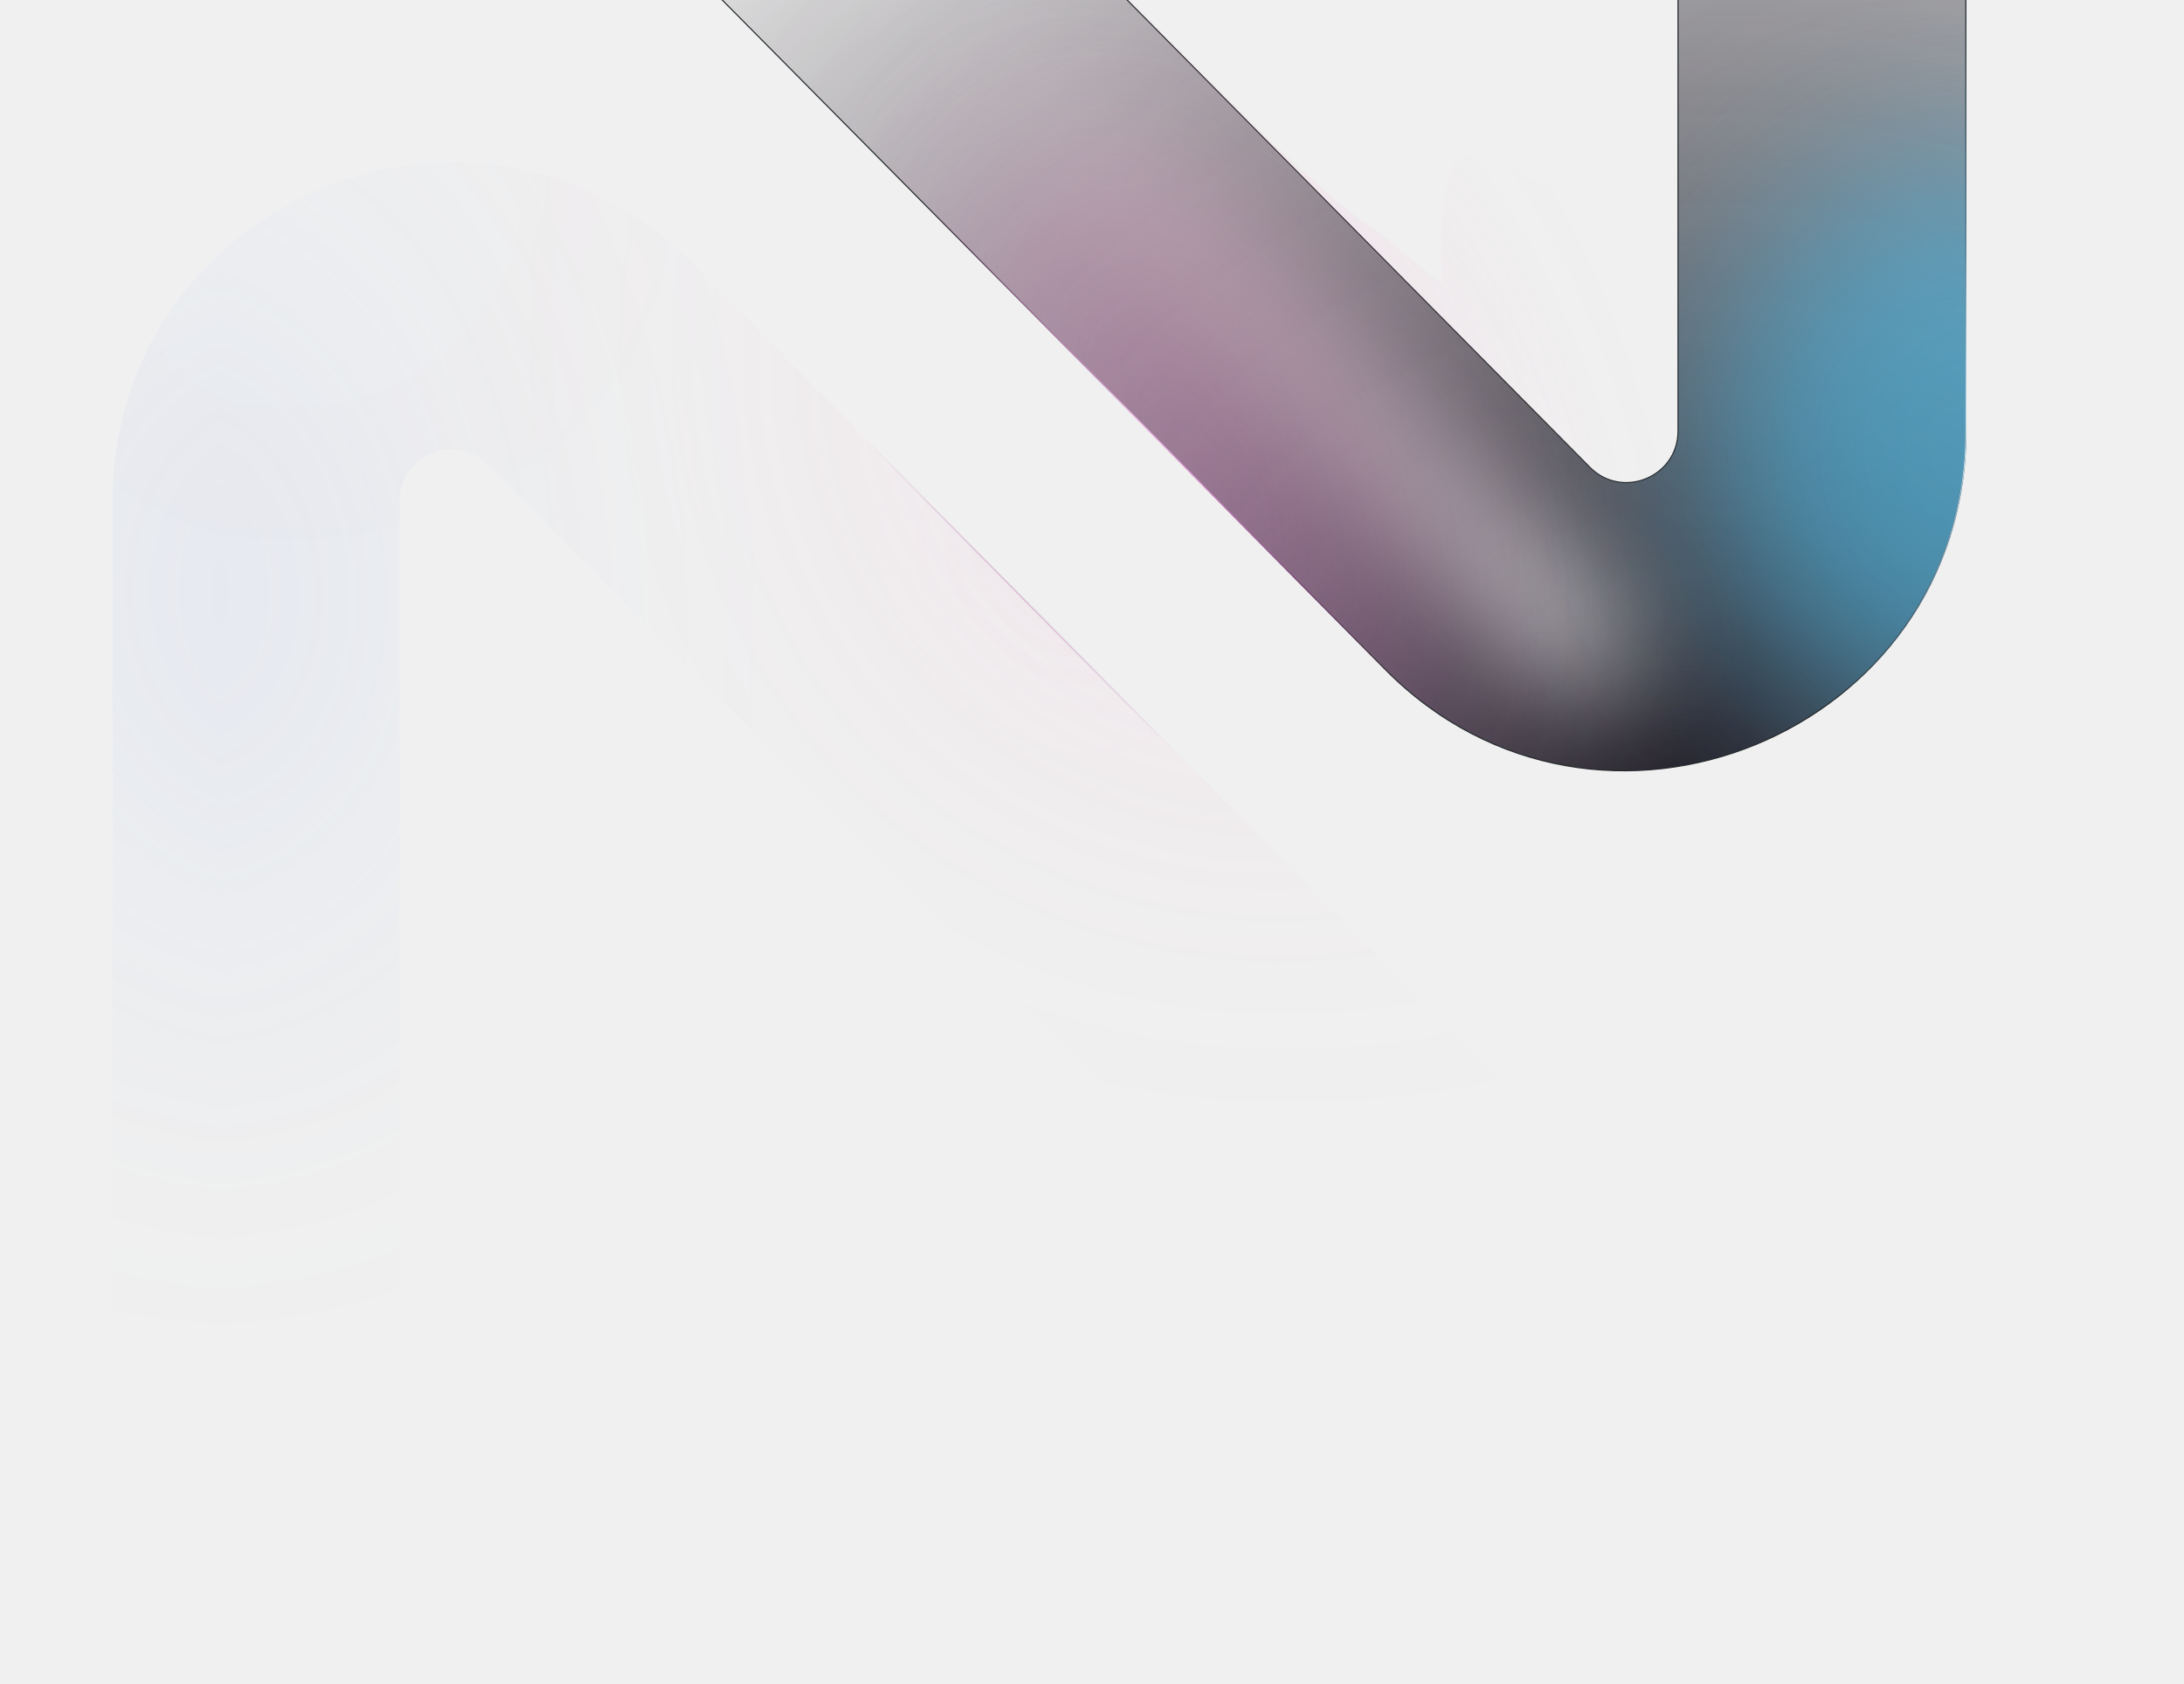
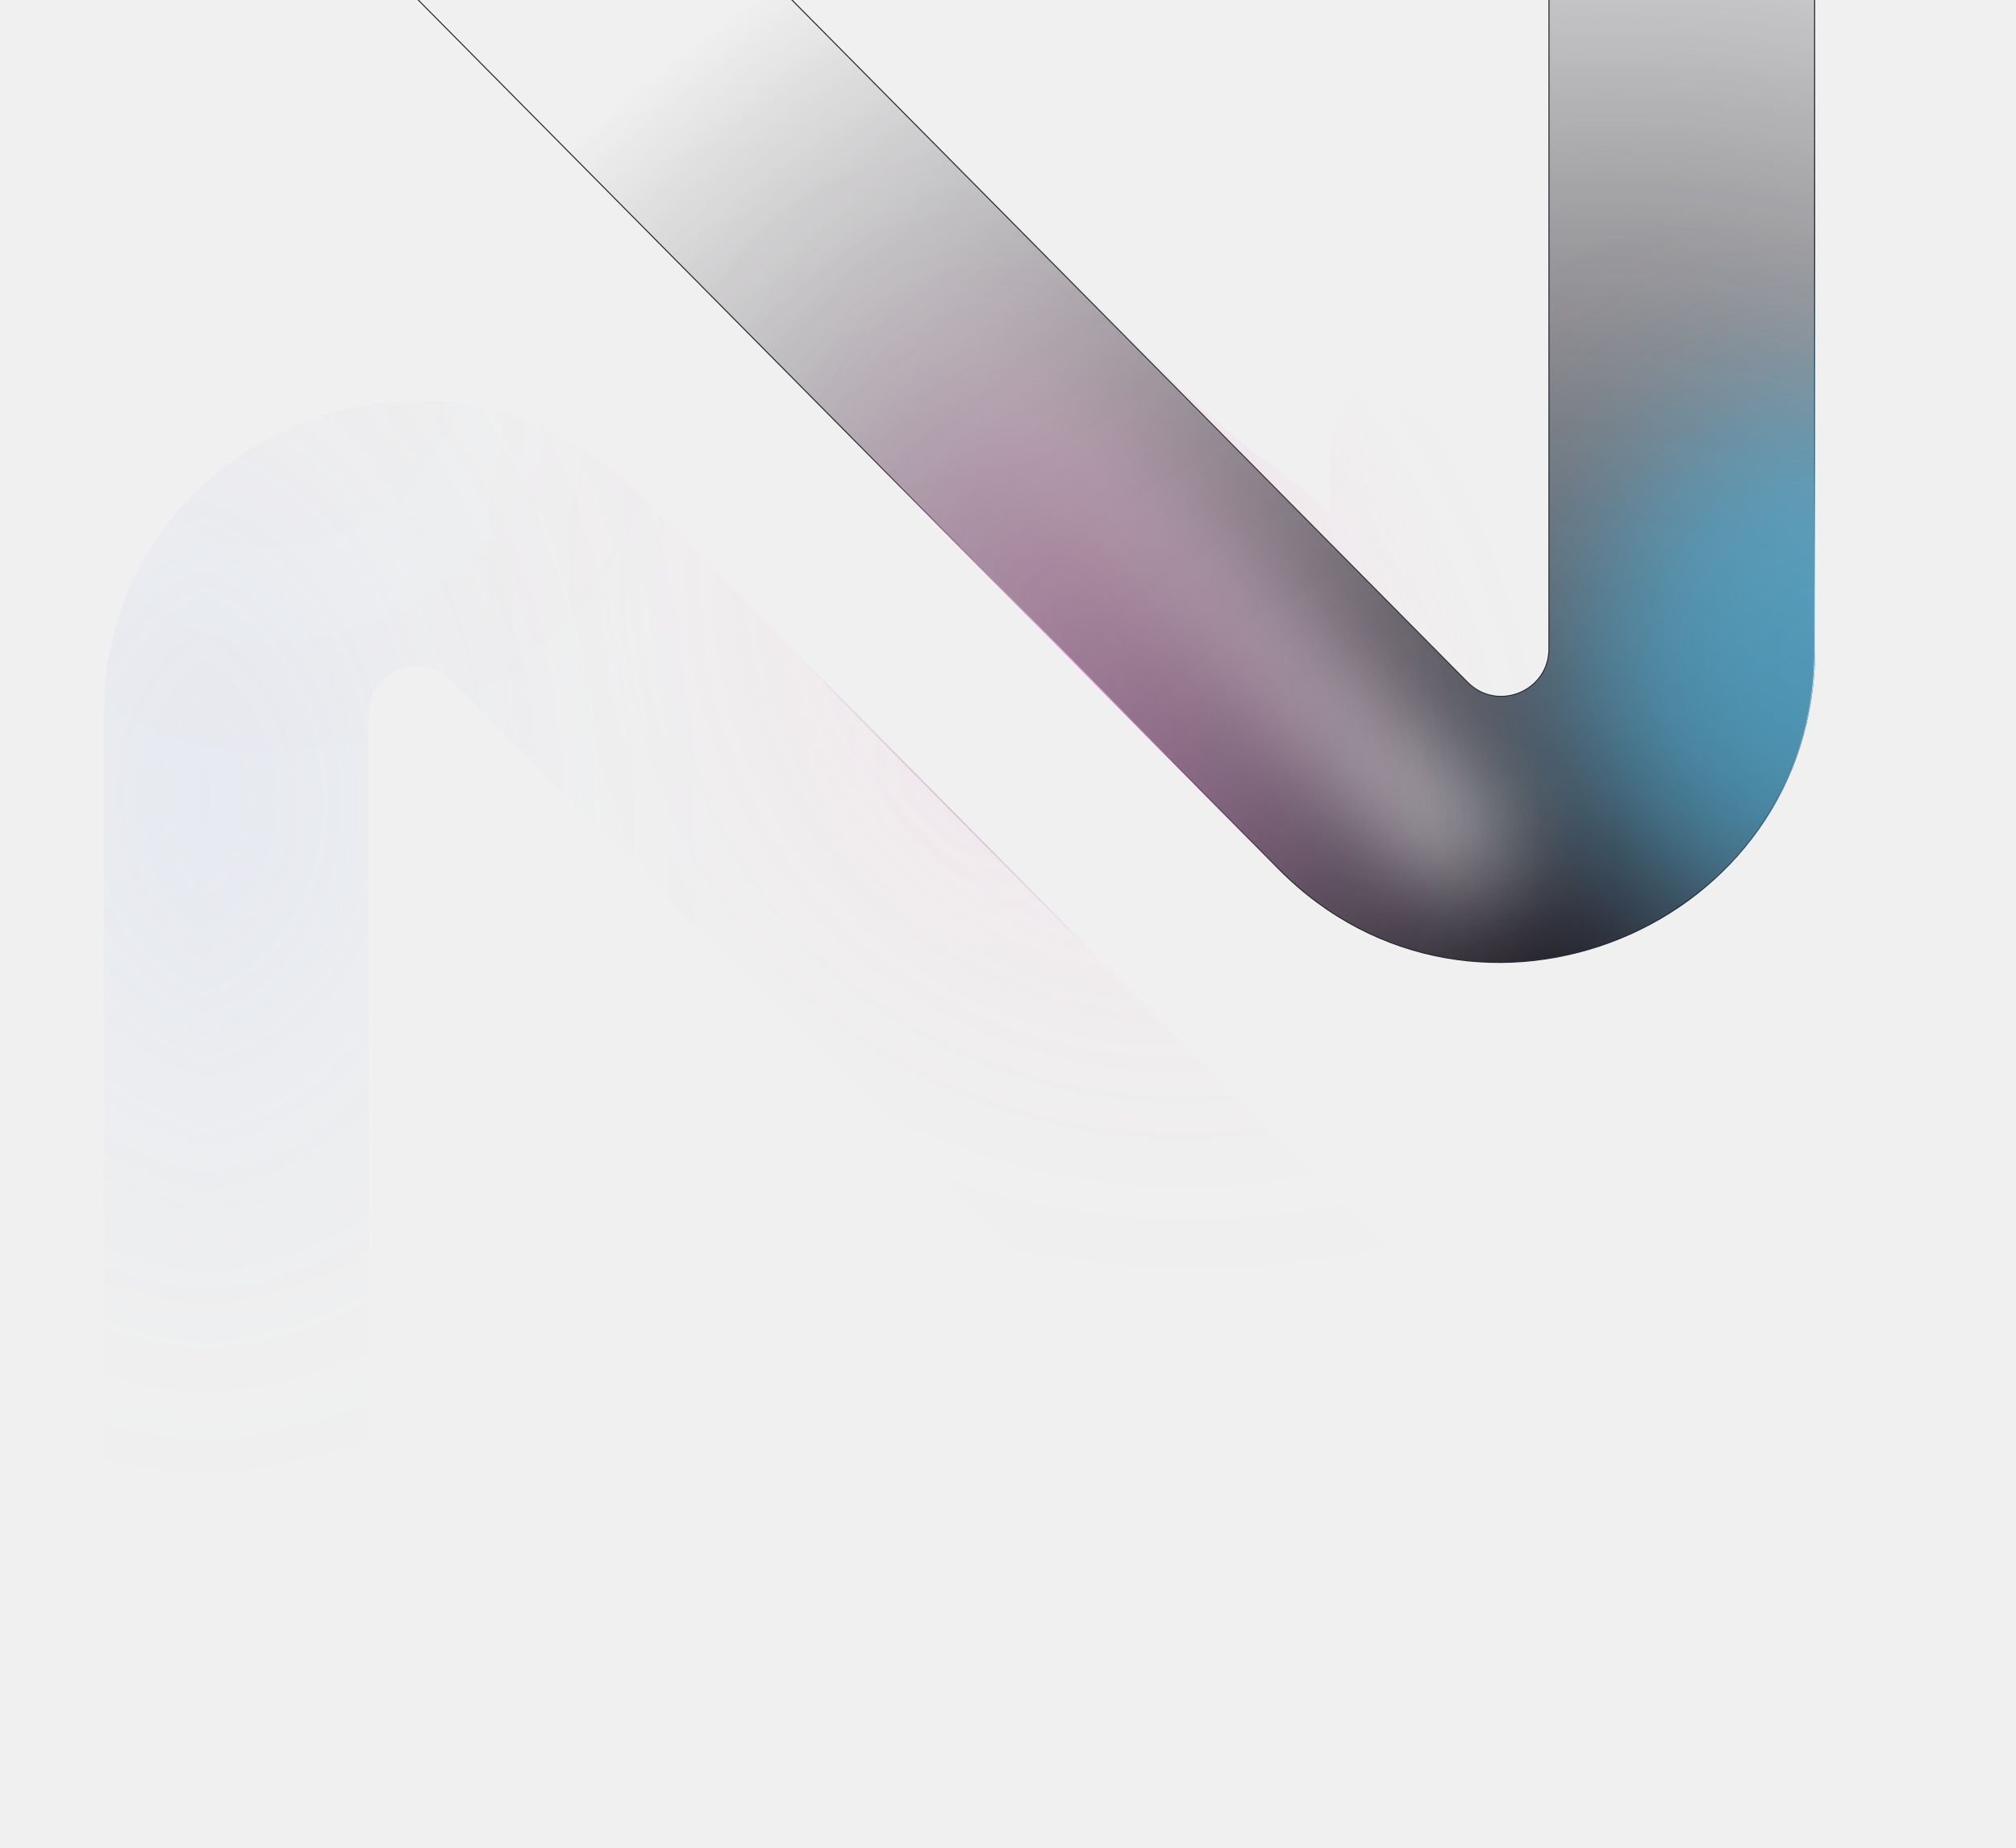
- <svg xmlns="http://www.w3.org/2000/svg" width="1920" height="1480" viewBox="0 0 1920 1480" fill="none">
-   <g clip-path="url(#clip0_19722_3795)">
-     <mask id="mask0_19722_3795" style="mask-type:alpha" maskUnits="userSpaceOnUse" x="98" y="142" width="2015" height="1786">
-       <path fill-rule="evenodd" clip-rule="evenodd" d="M608.552 231.515L2112.73 1750.69L1933.58 1927.84L429.411 408.668C400.615 379.585 351.018 399.963 351.018 440.877L351.018 1913.88L98.999 1913.88L98.999 440.877C98.999 174.937 421.382 42.478 608.552 231.515Z" fill="#D9D9D9" />
+ <svg xmlns="http://www.w3.org/2000/svg" width="1920" height="1760" viewBox="0 0 1920 1760" fill="none">
+   <g clip-path="url(#clip0_20701_19352)">
+     <mask id="mask0_20701_19352" style="mask-type:alpha" maskUnits="userSpaceOnUse" x="98" y="381" width="2015" height="1786">
+       <path fill-rule="evenodd" clip-rule="evenodd" d="M608.552 470.517L2112.73 1989.69L1933.58 2166.84L429.411 647.67C400.616 618.587 351.018 638.965 351.018 679.879L351.018 2152.88L99 2152.88L99 679.879C99 413.939 421.382 281.48 608.552 470.517Z" fill="#D9D9D9" />
    </mask>
-     <g mask="url(#mask0_19722_3795)">
-       <g opacity="0.2" filter="url(#filter0_f_19722_3795)">
-         <ellipse cx="1075.87" cy="357.289" rx="183.688" ry="271.205" transform="rotate(-43.7032 1075.87 357.289)" fill="#F17EB8" />
+     <g mask="url(#mask0_20701_19352)">
+       <g opacity="0.2" filter="url(#filter0_f_20701_19352)">
+         <ellipse cx="1075.87" cy="596.289" rx="183.688" ry="271.205" transform="rotate(-43.7032 1075.87 596.289)" fill="#F17EB8" />
      </g>
-       <g opacity="0.03" filter="url(#filter1_f_19722_3795)">
-         <ellipse cx="915.928" cy="515.711" rx="53.822" ry="118.598" transform="rotate(-43.7032 915.928 515.711)" fill="#FAD1E5" />
+       <g opacity="0.03" filter="url(#filter1_f_20701_19352)">
+         <ellipse cx="915.928" cy="754.711" rx="53.822" ry="118.598" transform="rotate(-43.7032 915.928 754.711)" fill="#FAD1E5" />
      </g>
-       <g opacity="0.24" filter="url(#filter2_f_19722_3795)">
-         <ellipse cx="6.134" cy="437.283" rx="226.696" ry="395.397" transform="rotate(-23.8332 6.13371 437.283)" fill="#7EA5F1" />
+       <g opacity="0.24" filter="url(#filter2_f_20701_19352)">
+         <ellipse cx="6.134" cy="676.285" rx="226.696" ry="395.397" transform="rotate(-23.8332 6.13383 676.285)" fill="#7EA5F1" />
      </g>
-       <g opacity="0.02" filter="url(#filter3_f_19722_3795)">
-         <ellipse cx="248.603" cy="95.195" rx="224.975" ry="195.384" transform="rotate(-23.8332 248.603 95.1948)" fill="#F17E7E" />
+       <g opacity="0.02" filter="url(#filter3_f_20701_19352)">
+         <ellipse cx="248.603" cy="334.195" rx="224.975" ry="195.384" transform="rotate(-23.8332 248.603 334.195)" fill="#F17E7E" />
      </g>
    </g>
-     <path opacity="0.6" d="M608.018 232.043L2111.66 1750.68L1933.59 1926.78L429.943 408.14C400.677 378.582 350.267 399.292 350.267 440.877L350.267 1913.13L99.749 1913.13L99.748 440.877C99.748 175.608 421.318 43.482 608.018 232.043Z" stroke="url(#paint0_radial_19722_3795)" stroke-width="1.5" />
-     <path d="M-286.352 -931.203L-286.707 -930.851L-286.355 -930.496L1217.82 588.678C1405.3 778.032 1728.23 645.352 1728.23 378.965V-1094.04V-1094.54H1727.73H1475.71H1475.21V-1094.04V378.965C1475.21 419.431 1426.15 439.588 1397.67 410.823L-106.504 -1108.35L-106.855 -1108.71L-107.21 -1108.36L-286.352 -931.203Z" fill="url(#paint1_radial_19722_3795)" />
-     <path d="M-286.352 -931.203L-286.707 -930.851L-286.355 -930.496L1217.82 588.678C1405.3 778.032 1728.23 645.352 1728.23 378.965V-1094.04V-1094.54H1727.73H1475.71H1475.21V-1094.04V378.965C1475.21 419.431 1426.15 439.588 1397.67 410.823L-106.504 -1108.35L-106.855 -1108.71L-107.21 -1108.36L-286.352 -931.203Z" stroke="url(#paint2_radial_19722_3795)" />
-     <path d="M-286.352 -931.203L-286.707 -930.851L-286.355 -930.496L1217.82 588.678C1405.3 778.032 1728.23 645.352 1728.23 378.965V-1094.04V-1094.54H1727.73H1475.71H1475.21V-1094.04V378.965C1475.21 419.431 1426.15 439.588 1397.67 410.823L-106.504 -1108.35L-106.855 -1108.71L-107.21 -1108.36L-286.352 -931.203Z" stroke="url(#paint3_radial_19722_3795)" stroke-opacity="0.6" />
-     <path d="M-286.352 -931.203L-286.707 -930.851L-286.355 -930.496L1217.82 588.678C1405.3 778.032 1728.23 645.352 1728.23 378.965V-1094.04V-1094.54H1727.73H1475.71H1475.21V-1094.04V378.965C1475.21 419.431 1426.15 439.588 1397.67 410.823L-106.504 -1108.35L-106.855 -1108.71L-107.21 -1108.36L-286.352 -931.203Z" stroke="url(#paint4_radial_19722_3795)" />
-     <path d="M-286.352 -931.203L-286.707 -930.851L-286.355 -930.496L1217.82 588.678C1405.3 778.032 1728.23 645.352 1728.23 378.965V-1094.04V-1094.54H1727.73H1475.71H1475.21V-1094.04V378.965C1475.21 419.431 1426.15 439.588 1397.67 410.823L-106.504 -1108.35L-106.855 -1108.71L-107.21 -1108.36L-286.352 -931.203Z" stroke="url(#paint5_radial_19722_3795)" stroke-opacity="0.6" />
-     <mask id="mask1_19722_3795" style="mask-type:alpha" maskUnits="userSpaceOnUse" x="-286" y="-1108" width="2014" height="1786">
-       <path fill-rule="evenodd" clip-rule="evenodd" d="M1218.17 588.327L-286 -930.848L-106.859 -1108L1116.5 123.622C1127.8 135.032 1199 199.622 1206 199.622C1208.16 199.622 1265.39 249.011 1267 248.622C1268.07 227.975 1262.13 155.614 1284 139.122C1302.91 124.861 1348.8 165.311 1363.5 161.167C1391.98 153.139 1386.07 168.956 1406.5 161.167C1428.45 152.796 1475.71 120.913 1475.71 115.122V-1094.04H1727.73V378.965C1727.73 644.905 1405.34 777.364 1218.17 588.327Z" fill="url(#paint6_linear_19722_3795)" />
+     <path opacity="0.6" d="M608.018 471.045L2111.66 1989.69L1933.59 2165.78L429.943 647.142C400.677 617.584 350.267 638.294 350.267 679.879L350.267 2152.13L99.749 2152.13L99.749 679.879C99.749 414.61 421.319 282.484 608.018 471.045Z" stroke="url(#paint0_radial_20701_19352)" stroke-width="1.5" />
+     <path d="M-286.352 -692.203L-286.707 -691.851L-286.355 -691.496L1217.82 827.678C1405.3 1017.03 1728.23 884.352 1728.23 617.965V-855.04V-855.54H1727.73H1475.71H1475.21V-855.04V617.965C1475.21 658.431 1426.15 678.588 1397.67 649.823L-106.504 -869.352L-106.855 -869.707L-107.21 -869.356L-286.352 -692.203Z" fill="url(#paint1_radial_20701_19352)" />
+     <path d="M-286.352 -692.203L-286.707 -691.851L-286.355 -691.496L1217.82 827.678C1405.3 1017.03 1728.23 884.352 1728.23 617.965V-855.04V-855.54H1727.73H1475.71H1475.21V-855.04V617.965C1475.21 658.431 1426.15 678.588 1397.67 649.823L-106.504 -869.352L-106.855 -869.707L-107.21 -869.356L-286.352 -692.203Z" stroke="url(#paint2_radial_20701_19352)" />
+     <path d="M-286.352 -692.203L-286.707 -691.851L-286.355 -691.496L1217.82 827.678C1405.3 1017.03 1728.23 884.352 1728.23 617.965V-855.04V-855.54H1727.73H1475.71H1475.21V-855.04V617.965C1475.21 658.431 1426.15 678.588 1397.67 649.823L-106.504 -869.352L-106.855 -869.707L-107.21 -869.356L-286.352 -692.203Z" stroke="url(#paint3_radial_20701_19352)" stroke-opacity="0.6" />
+     <path d="M-286.352 -692.203L-286.707 -691.851L-286.355 -691.496L1217.82 827.678C1405.3 1017.03 1728.23 884.352 1728.23 617.965V-855.04V-855.54H1727.73H1475.71H1475.21V-855.04V617.965C1475.21 658.431 1426.15 678.588 1397.67 649.823L-106.504 -869.352L-106.855 -869.707L-107.21 -869.356L-286.352 -692.203Z" stroke="url(#paint4_radial_20701_19352)" />
+     <path d="M-286.352 -692.203L-286.707 -691.851L-286.355 -691.496L1217.82 827.678C1405.3 1017.03 1728.23 884.352 1728.23 617.965V-855.04V-855.54H1727.73H1475.71H1475.21V-855.04V617.965C1475.21 658.431 1426.15 678.588 1397.67 649.823L-106.504 -869.352L-106.855 -869.707L-107.21 -869.356L-286.352 -692.203Z" stroke="url(#paint5_radial_20701_19352)" stroke-opacity="0.6" />
+     <mask id="mask1_20701_19352" style="mask-type:alpha" maskUnits="userSpaceOnUse" x="-286" y="-869" width="2014" height="1786">
+       <path fill-rule="evenodd" clip-rule="evenodd" d="M1218.17 827.327L-286 -691.848L-106.859 -869L1116.5 362.622C1127.8 374.032 1199 438.622 1206 438.622C1208.16 438.622 1265.39 488.011 1267 487.622C1268.07 466.976 1262.13 394.614 1284 378.122C1302.91 363.861 1348.8 404.311 1363.5 400.167C1391.98 392.139 1386.07 407.956 1406.5 400.168C1428.45 391.796 1475.71 359.913 1475.71 354.122V-855.04H1727.73V617.965C1727.73 883.905 1405.34 1016.36 1218.17 827.327Z" fill="url(#paint6_linear_20701_19352)" />
    </mask>
-     <g mask="url(#mask1_19722_3795)">
-       <mask id="mask2_19722_3795" style="mask-type:alpha" maskUnits="userSpaceOnUse" x="-287" y="-1109" width="2016" height="1787">
-         <path fill-rule="evenodd" clip-rule="evenodd" d="M1218.17 588.327L-286 -930.848L-106.859 -1108L1397.31 411.174C1426.11 440.257 1475.71 419.879 1475.71 378.965V-1094.04H1727.73V378.965C1727.73 644.905 1405.34 777.363 1218.17 588.327Z" fill="url(#paint7_radial_19722_3795)" />
-         <path fill-rule="evenodd" clip-rule="evenodd" d="M1218.17 588.327L-286 -930.848L-106.859 -1108L1397.31 411.174C1426.11 440.257 1475.71 419.879 1475.71 378.965V-1094.04H1727.73V378.965C1727.73 644.905 1405.34 777.363 1218.17 588.327Z" fill="url(#paint8_radial_19722_3795)" />
-         <path fill-rule="evenodd" clip-rule="evenodd" d="M1218.17 588.327L-286 -930.848L-106.859 -1108L1397.31 411.174C1426.11 440.257 1475.71 419.879 1475.71 378.965V-1094.04H1727.73V378.965C1727.73 644.905 1405.34 777.363 1218.17 588.327Z" stroke="url(#paint9_radial_19722_3795)" />
+     <g mask="url(#mask1_20701_19352)">
+       <mask id="mask2_20701_19352" style="mask-type:alpha" maskUnits="userSpaceOnUse" x="-287" y="-870" width="2016" height="1787">
+         <path fill-rule="evenodd" clip-rule="evenodd" d="M1218.17 827.327L-286 -691.848L-106.859 -869L1397.31 650.174C1426.11 679.257 1475.71 658.879 1475.71 617.965V-855.04H1727.73V617.965C1727.73 883.905 1405.34 1016.36 1218.17 827.327Z" fill="url(#paint7_radial_20701_19352)" />
+         <path fill-rule="evenodd" clip-rule="evenodd" d="M1218.17 827.327L-286 -691.848L-106.859 -869L1397.31 650.174C1426.11 679.257 1475.71 658.879 1475.71 617.965V-855.04H1727.73V617.965C1727.73 883.905 1405.34 1016.36 1218.17 827.327Z" fill="url(#paint8_radial_20701_19352)" />
+         <path fill-rule="evenodd" clip-rule="evenodd" d="M1218.17 827.327L-286 -691.848L-106.859 -869L1397.31 650.174C1426.11 679.257 1475.71 658.879 1475.71 617.965V-855.04H1727.73V617.965C1727.73 883.905 1405.34 1016.36 1218.17 827.327Z" stroke="url(#paint9_radial_20701_19352)" />
      </mask>
-       <g mask="url(#mask2_19722_3795)">
-         <g opacity="0.6" filter="url(#filter4_f_19722_3795)">
-           <ellipse cx="1730.03" cy="391.603" rx="233.615" ry="253.892" fill="#47BCEB" />
+       <g mask="url(#mask2_20701_19352)">
+         <g opacity="0.6" filter="url(#filter4_f_20701_19352)">
+           <ellipse cx="1730.03" cy="630.603" rx="233.615" ry="253.892" fill="#47BCEB" />
        </g>
      </g>
-       <g style="mix-blend-mode:overlay" filter="url(#filter5_f_19722_3795)">
-         <path d="M820.077 12.825C815.272 7.788 815.365 -0.164 820.288 -5.087C825.211 -10.01 833.164 -10.104 838.201 -5.298L1419.64 549.355C1432.54 561.665 1432.78 582.186 1420.17 594.797C1407.56 607.408 1387.04 607.167 1374.73 594.262L820.077 12.825Z" fill="url(#paint10_linear_19722_3795)" />
+       <g style="mix-blend-mode:overlay" filter="url(#filter5_f_20701_19352)">
+         <path d="M820.077 251.824C815.272 246.786 815.365 238.834 820.288 233.911V233.911C825.211 228.988 833.164 228.894 838.201 233.7L1419.64 788.353C1432.54 800.663 1432.78 821.184 1420.17 833.795V833.795C1407.56 846.407 1387.04 846.165 1374.73 833.26L820.077 251.824Z" fill="url(#paint10_linear_20701_19352)" />
      </g>
-       <g opacity="0.3" filter="url(#filter6_f_19722_3795)">
-         <ellipse cx="1050.61" cy="411.033" rx="169.173" ry="332.304" transform="rotate(-26.01 1050.61 411.033)" fill="url(#paint11_linear_19722_3795)" />
+       <g opacity="0.3" filter="url(#filter6_f_20701_19352)">
+         <ellipse cx="1050.61" cy="650.031" rx="169.173" ry="332.304" transform="rotate(-26.01 1050.61 650.031)" fill="url(#paint11_linear_20701_19352)" />
      </g>
    </g>
  </g>
  <defs>
-     <filter id="filter0_f_19722_3795" x="246.19" y="-476.293" width="1659.37" height="1667.16" filterUnits="userSpaceOnUse" color-interpolation-filters="sRGB">
+     <filter id="filter0_f_20701_19352" x="246.19" y="-237.293" width="1659.37" height="1667.16" filterUnits="userSpaceOnUse" color-interpolation-filters="sRGB">
      <feFlood flood-opacity="0" result="BackgroundImageFix" />
      <feBlend mode="normal" in="SourceGraphic" in2="BackgroundImageFix" result="shape" />
-       <feGaussianBlur stdDeviation="300" result="effect1_foregroundBlur_19722_3795" />
+       <feGaussianBlur stdDeviation="300" result="effect1_foregroundBlur_20701_19352" />
    </filter>
-     <filter id="filter1_f_19722_3795" x="725.196" y="322.233" width="381.464" height="386.957" filterUnits="userSpaceOnUse" color-interpolation-filters="sRGB">
+     <filter id="filter1_f_20701_19352" x="725.196" y="561.234" width="381.464" height="386.957" filterUnits="userSpaceOnUse" color-interpolation-filters="sRGB">
      <feFlood flood-opacity="0" result="BackgroundImageFix" />
      <feBlend mode="normal" in="SourceGraphic" in2="BackgroundImageFix" result="shape" />
-       <feGaussianBlur stdDeviation="50" result="effect1_foregroundBlur_19722_3795" />
+       <feGaussianBlur stdDeviation="50" result="effect1_foregroundBlur_20701_19352" />
    </filter>
-     <filter id="filter2_f_19722_3795" x="-1255.65" y="-935.906" width="2523.58" height="2746.38" filterUnits="userSpaceOnUse" color-interpolation-filters="sRGB">
+     <filter id="filter2_f_20701_19352" x="-1255.65" y="-696.902" width="2523.58" height="2746.38" filterUnits="userSpaceOnUse" color-interpolation-filters="sRGB">
      <feFlood flood-opacity="0" result="BackgroundImageFix" />
      <feBlend mode="normal" in="SourceGraphic" in2="BackgroundImageFix" result="shape" />
-       <feGaussianBlur stdDeviation="500" result="effect1_foregroundBlur_19722_3795" />
+       <feGaussianBlur stdDeviation="500" result="effect1_foregroundBlur_20701_19352" />
    </filter>
-     <filter id="filter3_f_19722_3795" x="-571.872" y="-705.362" width="1640.95" height="1601.11" filterUnits="userSpaceOnUse" color-interpolation-filters="sRGB">
+     <filter id="filter3_f_20701_19352" x="-571.872" y="-466.363" width="1640.95" height="1601.11" filterUnits="userSpaceOnUse" color-interpolation-filters="sRGB">
      <feFlood flood-opacity="0" result="BackgroundImageFix" />
      <feBlend mode="normal" in="SourceGraphic" in2="BackgroundImageFix" result="shape" />
-       <feGaussianBlur stdDeviation="300" result="effect1_foregroundBlur_19722_3795" />
+       <feGaussianBlur stdDeviation="300" result="effect1_foregroundBlur_20701_19352" />
    </filter>
-     <filter id="filter4_f_19722_3795" x="1336.42" y="-22.289" width="787.23" height="827.783" filterUnits="userSpaceOnUse" color-interpolation-filters="sRGB">
+     <filter id="filter4_f_20701_19352" x="1336.42" y="216.711" width="787.23" height="827.781" filterUnits="userSpaceOnUse" color-interpolation-filters="sRGB">
      <feFlood flood-opacity="0" result="BackgroundImageFix" />
      <feBlend mode="normal" in="SourceGraphic" in2="BackgroundImageFix" result="shape" />
-       <feGaussianBlur stdDeviation="80" result="effect1_foregroundBlur_19722_3795" />
+       <feGaussianBlur stdDeviation="80" result="effect1_foregroundBlur_20701_19352" />
    </filter>
-     <filter id="filter5_f_19722_3795" x="712.534" y="-112.842" width="820.942" height="820.942" filterUnits="userSpaceOnUse" color-interpolation-filters="sRGB">
+     <filter id="filter5_f_20701_19352" x="712.534" y="126.156" width="820.942" height="820.941" filterUnits="userSpaceOnUse" color-interpolation-filters="sRGB">
      <feFlood flood-opacity="0" result="BackgroundImageFix" />
      <feBlend mode="normal" in="SourceGraphic" in2="BackgroundImageFix" result="shape" />
-       <feGaussianBlur stdDeviation="52" result="effect1_foregroundBlur_19722_3795" />
+       <feGaussianBlur stdDeviation="52" result="effect1_foregroundBlur_20701_19352" />
    </filter>
-     <filter id="filter6_f_19722_3795" x="640.013" y="-96.764" width="821.196" height="1015.59" filterUnits="userSpaceOnUse" color-interpolation-filters="sRGB">
+     <filter id="filter6_f_20701_19352" x="640.013" y="142.234" width="821.196" height="1015.59" filterUnits="userSpaceOnUse" color-interpolation-filters="sRGB">
      <feFlood flood-opacity="0" result="BackgroundImageFix" />
      <feBlend mode="normal" in="SourceGraphic" in2="BackgroundImageFix" result="shape" />
-       <feGaussianBlur stdDeviation="100" result="effect1_foregroundBlur_19722_3795" />
+       <feGaussianBlur stdDeviation="100" result="effect1_foregroundBlur_20701_19352" />
    </filter>
-     <radialGradient id="paint0_radial_19722_3795" cx="0" cy="0" r="1" gradientUnits="userSpaceOnUse" gradientTransform="translate(975.422 453.237) rotate(133.172) scale(188.702 229.749)">
+     <radialGradient id="paint0_radial_20701_19352" cx="0" cy="0" r="1" gradientUnits="userSpaceOnUse" gradientTransform="translate(975.422 692.239) rotate(133.172) scale(188.702 229.749)">
      <stop stop-color="#A55AA2" />
      <stop offset="1" stop-color="#A55AA2" stop-opacity="0" />
    </radialGradient>
-     <radialGradient id="paint1_radial_19722_3795" cx="0" cy="0" r="1" gradientUnits="userSpaceOnUse" gradientTransform="translate(1473 698.622) rotate(-106.459) scale(1187.67 1339.69)">
+     <radialGradient id="paint1_radial_20701_19352" cx="0" cy="0" r="1" gradientUnits="userSpaceOnUse" gradientTransform="translate(1473 937.622) rotate(-106.459) scale(1187.67 1339.69)">
      <stop stop-color="#221F28" />
      <stop offset="1" stop-color="#221F28" stop-opacity="0" />
    </radialGradient>
-     <radialGradient id="paint2_radial_19722_3795" cx="0" cy="0" r="1" gradientUnits="userSpaceOnUse" gradientTransform="translate(1015.62 400.358) rotate(129.391) scale(214.936 309.443)">
+     <radialGradient id="paint2_radial_20701_19352" cx="0" cy="0" r="1" gradientUnits="userSpaceOnUse" gradientTransform="translate(1015.62 639.358) rotate(129.391) scale(214.936 309.443)">
      <stop stop-color="#D65CC2" />
      <stop offset="1" stop-color="#252A2D" />
    </radialGradient>
-     <radialGradient id="paint3_radial_19722_3795" cx="0" cy="0" r="1" gradientUnits="userSpaceOnUse" gradientTransform="translate(995.976 369.886) rotate(-159.175) scale(203.412 229.448)">
+     <radialGradient id="paint3_radial_20701_19352" cx="0" cy="0" r="1" gradientUnits="userSpaceOnUse" gradientTransform="translate(995.976 608.886) rotate(-159.175) scale(203.412 229.448)">
      <stop stop-color="white" />
      <stop offset="1" stop-color="white" stop-opacity="0" />
    </radialGradient>
-     <radialGradient id="paint4_radial_19722_3795" cx="0" cy="0" r="1" gradientUnits="userSpaceOnUse" gradientTransform="translate(1746.63 344.517) rotate(97.1571) scale(366.816 176.105)">
+     <radialGradient id="paint4_radial_20701_19352" cx="0" cy="0" r="1" gradientUnits="userSpaceOnUse" gradientTransform="translate(1746.63 583.517) rotate(97.1571) scale(366.816 176.105)">
      <stop stop-color="#7DC4E8" />
      <stop offset="1" stop-color="#7DC4E8" stop-opacity="0" />
    </radialGradient>
-     <radialGradient id="paint5_radial_19722_3795" cx="0" cy="0" r="1" gradientUnits="userSpaceOnUse" gradientTransform="translate(1751.17 371.747) rotate(-164.055) scale(132.162 180.682)">
+     <radialGradient id="paint5_radial_20701_19352" cx="0" cy="0" r="1" gradientUnits="userSpaceOnUse" gradientTransform="translate(1751.17 610.747) rotate(-164.055) scale(132.162 180.682)">
      <stop stop-color="white" />
      <stop offset="1" stop-color="white" stop-opacity="0" />
    </radialGradient>
-     <linearGradient id="paint6_linear_19722_3795" x1="805" y1="-154.378" x2="1342.5" y2="771.122" gradientUnits="userSpaceOnUse">
+     <linearGradient id="paint6_linear_20701_19352" x1="805" y1="84.622" x2="1342.5" y2="1010.12" gradientUnits="userSpaceOnUse">
      <stop stop-color="white" />
      <stop offset="0.741" stop-color="#ACACAC" />
      <stop offset="0.992" stop-color="#999999" />
    </linearGradient>
-     <radialGradient id="paint7_radial_19722_3795" cx="0" cy="0" r="1" gradientUnits="userSpaceOnUse" gradientTransform="translate(1206.48 487.122) rotate(-125.928) scale(809.5 324.854)">
+     <radialGradient id="paint7_radial_20701_19352" cx="0" cy="0" r="1" gradientUnits="userSpaceOnUse" gradientTransform="translate(1206.48 726.122) rotate(-125.928) scale(809.5 324.854)">
      <stop offset="0.271" stop-color="#1D1D34" />
      <stop offset="1" stop-color="#1D1D34" />
    </radialGradient>
-     <radialGradient id="paint8_radial_19722_3795" cx="0" cy="0" r="1" gradientUnits="userSpaceOnUse" gradientTransform="translate(1602.15 330.981) rotate(-82.0248) scale(901.076 1016.39)">
+     <radialGradient id="paint8_radial_20701_19352" cx="0" cy="0" r="1" gradientUnits="userSpaceOnUse" gradientTransform="translate(1602.15 569.981) rotate(-82.0248) scale(901.076 1016.39)">
      <stop stop-color="#341D34" />
      <stop offset="1" stop-color="#341D34" stop-opacity="0" />
    </radialGradient>
-     <radialGradient id="paint9_radial_19722_3795" cx="0" cy="0" r="1" gradientUnits="userSpaceOnUse" gradientTransform="translate(1439.5 696.622) rotate(-101.864) scale(243.196 416.565)">
+     <radialGradient id="paint9_radial_20701_19352" cx="0" cy="0" r="1" gradientUnits="userSpaceOnUse" gradientTransform="translate(1439.5 935.622) rotate(-101.864) scale(243.196 416.565)">
      <stop stop-color="#815BE6" />
      <stop offset="1" stop-color="#815BE6" stop-opacity="0" />
    </radialGradient>
-     <linearGradient id="paint10_linear_19722_3795" x1="820.288" y1="-5.087" x2="1420.17" y2="594.797" gradientUnits="userSpaceOnUse">
+     <linearGradient id="paint10_linear_20701_19352" x1="820.288" y1="233.911" x2="1420.17" y2="833.795" gradientUnits="userSpaceOnUse">
      <stop stop-color="white" stop-opacity="0" />
      <stop offset="1" stop-color="white" />
    </linearGradient>
-     <linearGradient id="paint11_linear_19722_3795" x1="1158.13" y1="191.707" x2="931.886" y2="291.026" gradientUnits="userSpaceOnUse">
+     <linearGradient id="paint11_linear_20701_19352" x1="1158.13" y1="430.705" x2="931.886" y2="530.025" gradientUnits="userSpaceOnUse">
      <stop stop-color="#F17EAE" />
      <stop offset="1" stop-color="#F17EDE" />
    </linearGradient>
-     <clipPath id="clip0_19722_3795">
-       <rect width="1920" height="1480" fill="white" />
+     <clipPath id="clip0_20701_19352">
+       <rect width="1920" height="1760" fill="white" />
    </clipPath>
  </defs>
</svg>
